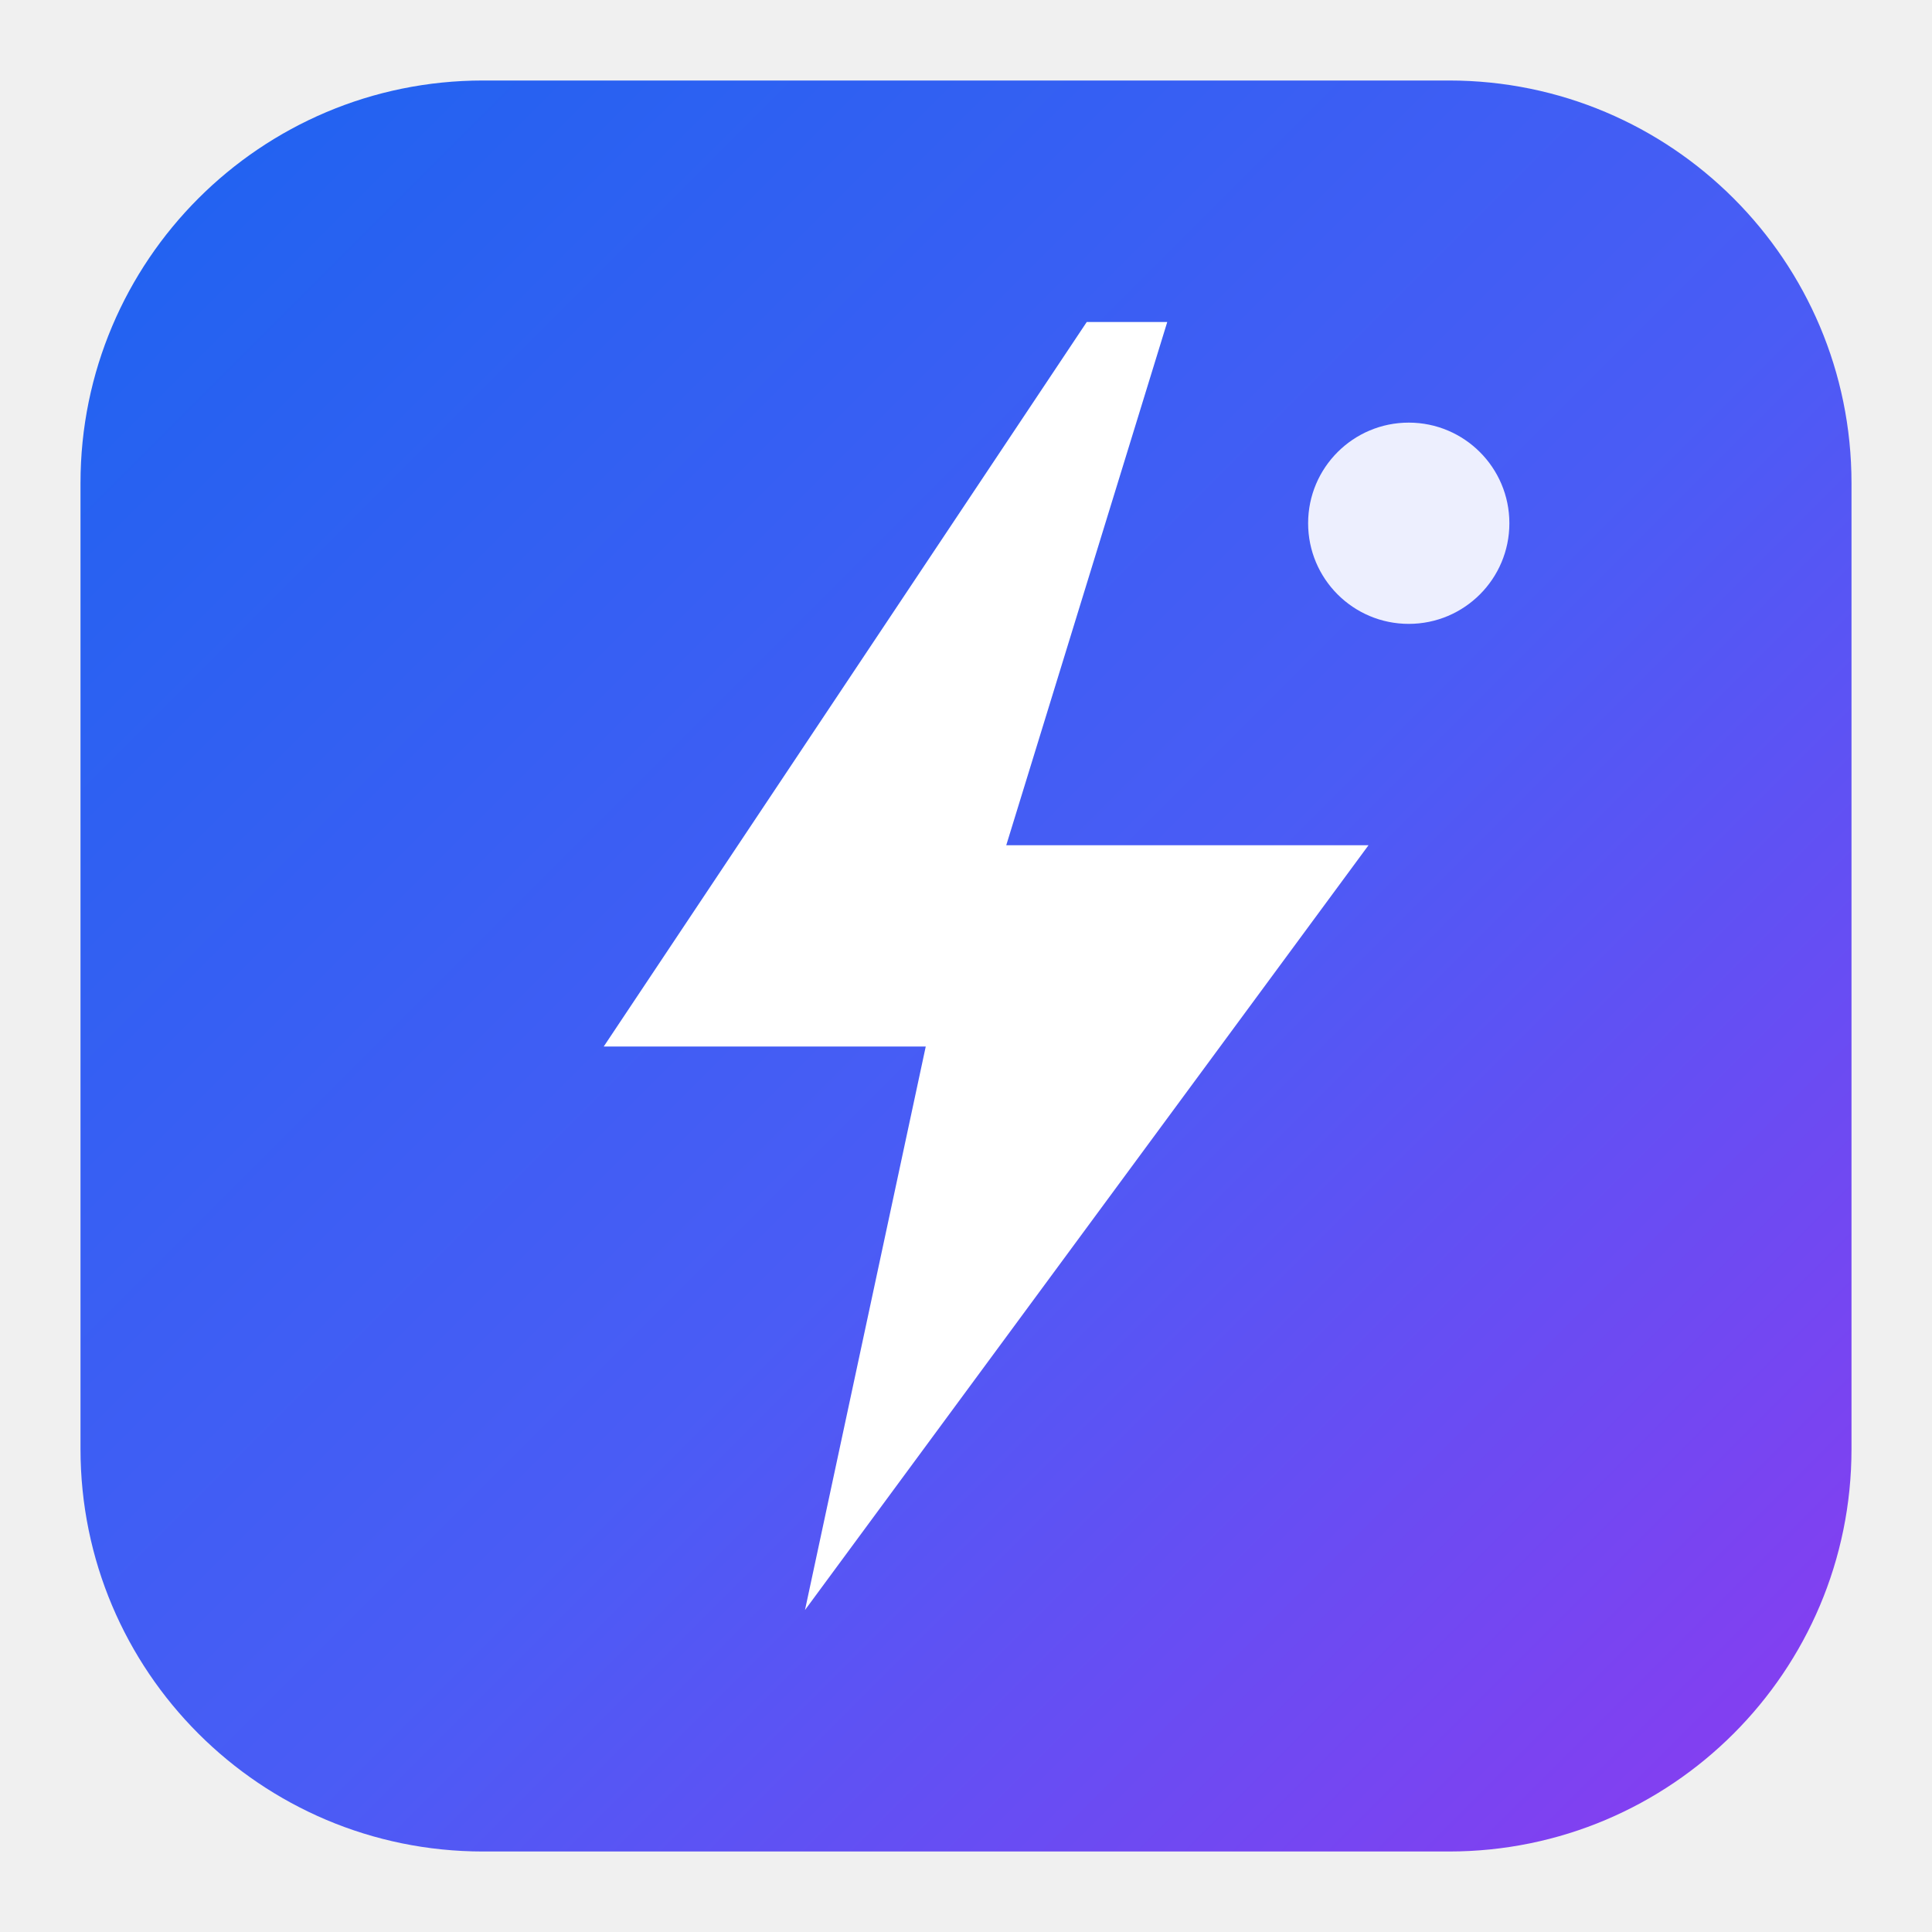
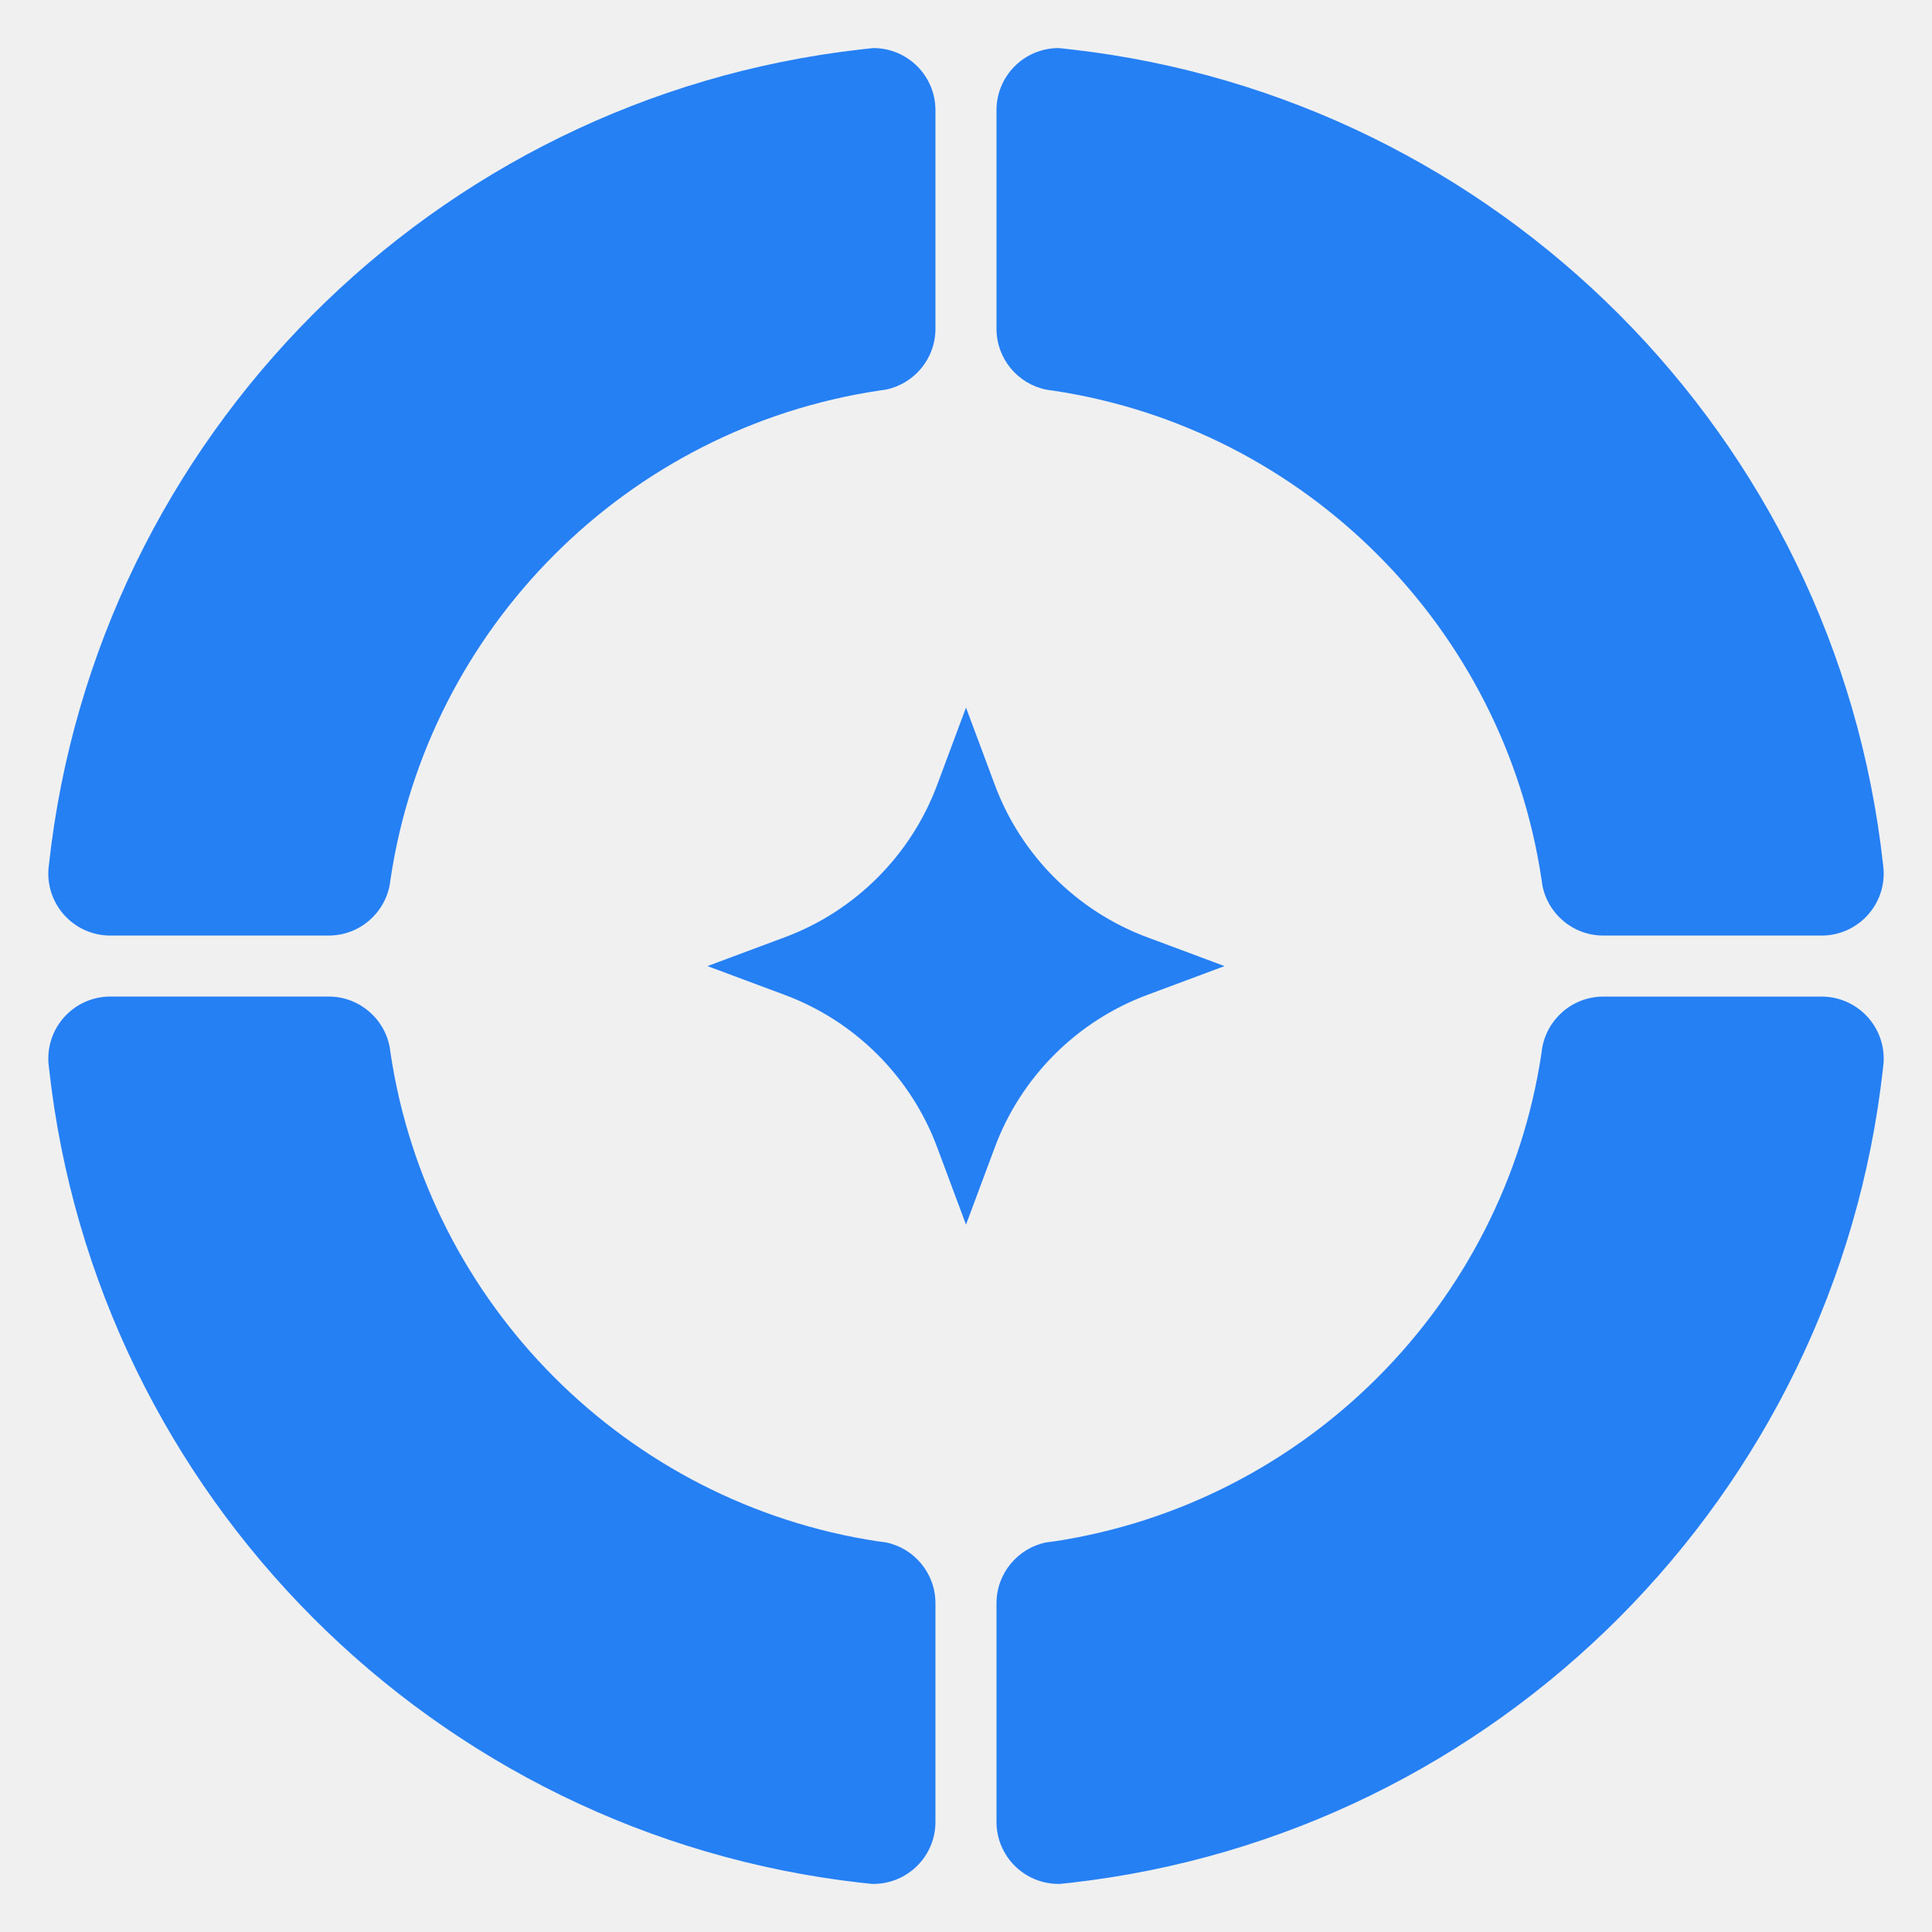
- <svg xmlns="http://www.w3.org/2000/svg" width="96" height="96" viewBox="0 0 96 96">
-   <defs>
-     <linearGradient id="g" x1="0" y1="0" x2="1" y2="1">
-       <stop offset="0%" stop-color="#1E63F0" />
-       <stop offset="55%" stop-color="#4A5CF5" />
-       <stop offset="100%" stop-color="#8B3BF0" />
-     </linearGradient>
-   </defs>
-   <rect x="4" y="4" width="88" height="88" rx="20" fill="url(#g)" />
-   <path d="M54 16 L30 52 H46 L40 80 L68 42 H50 L58 16 Z" fill="#FFFFFF" />
-   <circle cx="70" cy="26" r="5" fill="#FFFFFF" opacity="0.9" />
+ <svg xmlns="http://www.w3.org/2000/svg" width="400px" height="400px" viewBox="0 0 400 400" version="1.1">
+   <g id="1备份-14" stroke="none" stroke-width="1" fill="none" fill-rule="evenodd">
+     <g id="编组" transform="translate(10, 9.9551)" fill="#2580F4" fill-rule="nonzero">
+       <path d="M367.146,196.382 C374.144,196.382 379.833,201.969 379.996,208.928 L380,209.225 C380,209.449 380,209.663 379.989,209.888 C379.978,210.045 379.966,210.202 379.944,210.36 C379.921,210.64 379.888,210.91 379.854,211.18 L379.854,211.202 C370.112,299.629 300.011,369.876 211.652,379.854 L211.416,379.888 C210.798,379.933 210.157,380.011 209.528,380.079 C209.506,380.09 209.494,380.09 209.472,380.09 L209.169,380.09 C202.067,380.09 196.315,374.337 196.315,367.247 L196.315,321.989 C196.315,315.798 200.685,310.629 206.506,309.404 C206.528,309.404 206.551,309.404 206.573,309.393 C207.09,309.326 207.607,309.258 208.124,309.18 L208.202,309.18 C260.247,301.292 301.371,260.112 309.157,208.022 C309.191,207.719 309.225,207.427 309.27,207.135 C310.281,201.034 315.573,196.382 321.944,196.382 L367.146,196.382 Z M58.045,196.371 C64.36,196.371 69.618,200.921 70.697,206.933 C70.697,206.966 70.708,207 70.708,207.034 C70.742,207.27 70.775,207.517 70.809,207.753 C70.809,207.809 70.831,207.854 70.831,207.91 C78.573,260.034 119.708,301.27 171.787,309.169 L171.865,309.169 C172.382,309.247 172.899,309.326 173.416,309.382 C173.427,309.393 173.449,309.393 173.472,309.393 C179.303,310.618 183.674,315.787 183.674,321.978 L183.674,367.247 C183.674,374.337 177.921,380.09 170.82,380.09 L170.517,380.09 C170.517,380.09 170.483,380.09 170.461,380.079 C169.787,380.011 169.124,379.933 168.449,379.865 C168.404,379.865 168.371,379.854 168.337,379.854 C80,369.888 9.921,299.663 0.157,211.27 C0.157,211.202 0.146,211.146 0.135,211.079 C0.09,210.719 0.056,210.348 0.022,209.978 C0.022,209.944 0.022,209.91 0.011,209.888 C0,209.663 0,209.449 0,209.225 C0,202.124 5.753,196.371 12.843,196.371 L58.045,196.371 Z M190,136.538 L195.947,152.488 C201.354,167.086 212.979,178.711 227.577,184.117 L243.526,190.065 L227.577,196.012 C212.979,201.419 201.354,213.043 195.947,227.641 L190,243.591 L184.053,227.641 C178.646,213.043 167.021,201.419 152.423,196.012 L136.474,190.065 L152.423,184.117 C167.021,178.711 178.646,167.086 184.053,152.488 L190,136.538 Z M170.82,0 C177.921,0 183.674,5.753 183.674,12.854 L183.674,58.112 C183.674,64.326 179.27,69.506 173.416,70.708 C173.36,70.719 173.315,70.719 173.27,70.73 C172.888,70.787 172.517,70.831 172.135,70.899 L172.022,70.91 C119.854,78.719 78.618,119.966 70.843,172.146 C70.809,172.427 70.775,172.708 70.73,172.989 C69.73,179.09 64.438,183.742 58.045,183.742 L12.843,183.742 C5.753,183.742 0,177.989 0,170.899 C0,170.674 0,170.461 0.011,170.236 C0.022,170.079 0.034,169.91 0.056,169.753 L0.097,169.348 L0.146,168.944 C9.865,80.562 79.854,10.348 168.112,0.292 C169,0.18 169.888,0.09 170.775,0 L170.82,0 Z M209.247,0 C210.146,0.09 211,0.18 211.888,0.292 L211.91,0.292 C300.124,10.36 370.079,80.539 379.843,168.843 C379.854,168.966 379.876,169.09 379.888,169.225 C379.921,169.517 379.944,169.831 379.978,170.135 C379.978,170.169 379.978,170.202 379.989,170.236 C380,170.461 380,170.674 380,170.899 C380,177.989 374.247,183.742 367.146,183.742 L321.944,183.742 C315.618,183.742 310.348,179.157 309.292,173.124 L309.292,173.101 C309.258,172.854 309.225,172.607 309.191,172.36 C309.18,172.315 309.169,172.258 309.169,172.213 C301.416,120 260.169,78.708 207.966,70.91 C207.933,70.91 207.888,70.899 207.854,70.899 C207.494,70.831 207.124,70.787 206.764,70.742 C206.708,70.73 206.64,70.719 206.573,70.708 C200.719,69.506 196.315,64.326 196.315,58.112 L196.315,12.854 C196.315,5.753 202.067,0 209.169,0 L209.247,0 Z" id="形状结合" />
+     </g>
+   </g>
</svg>
